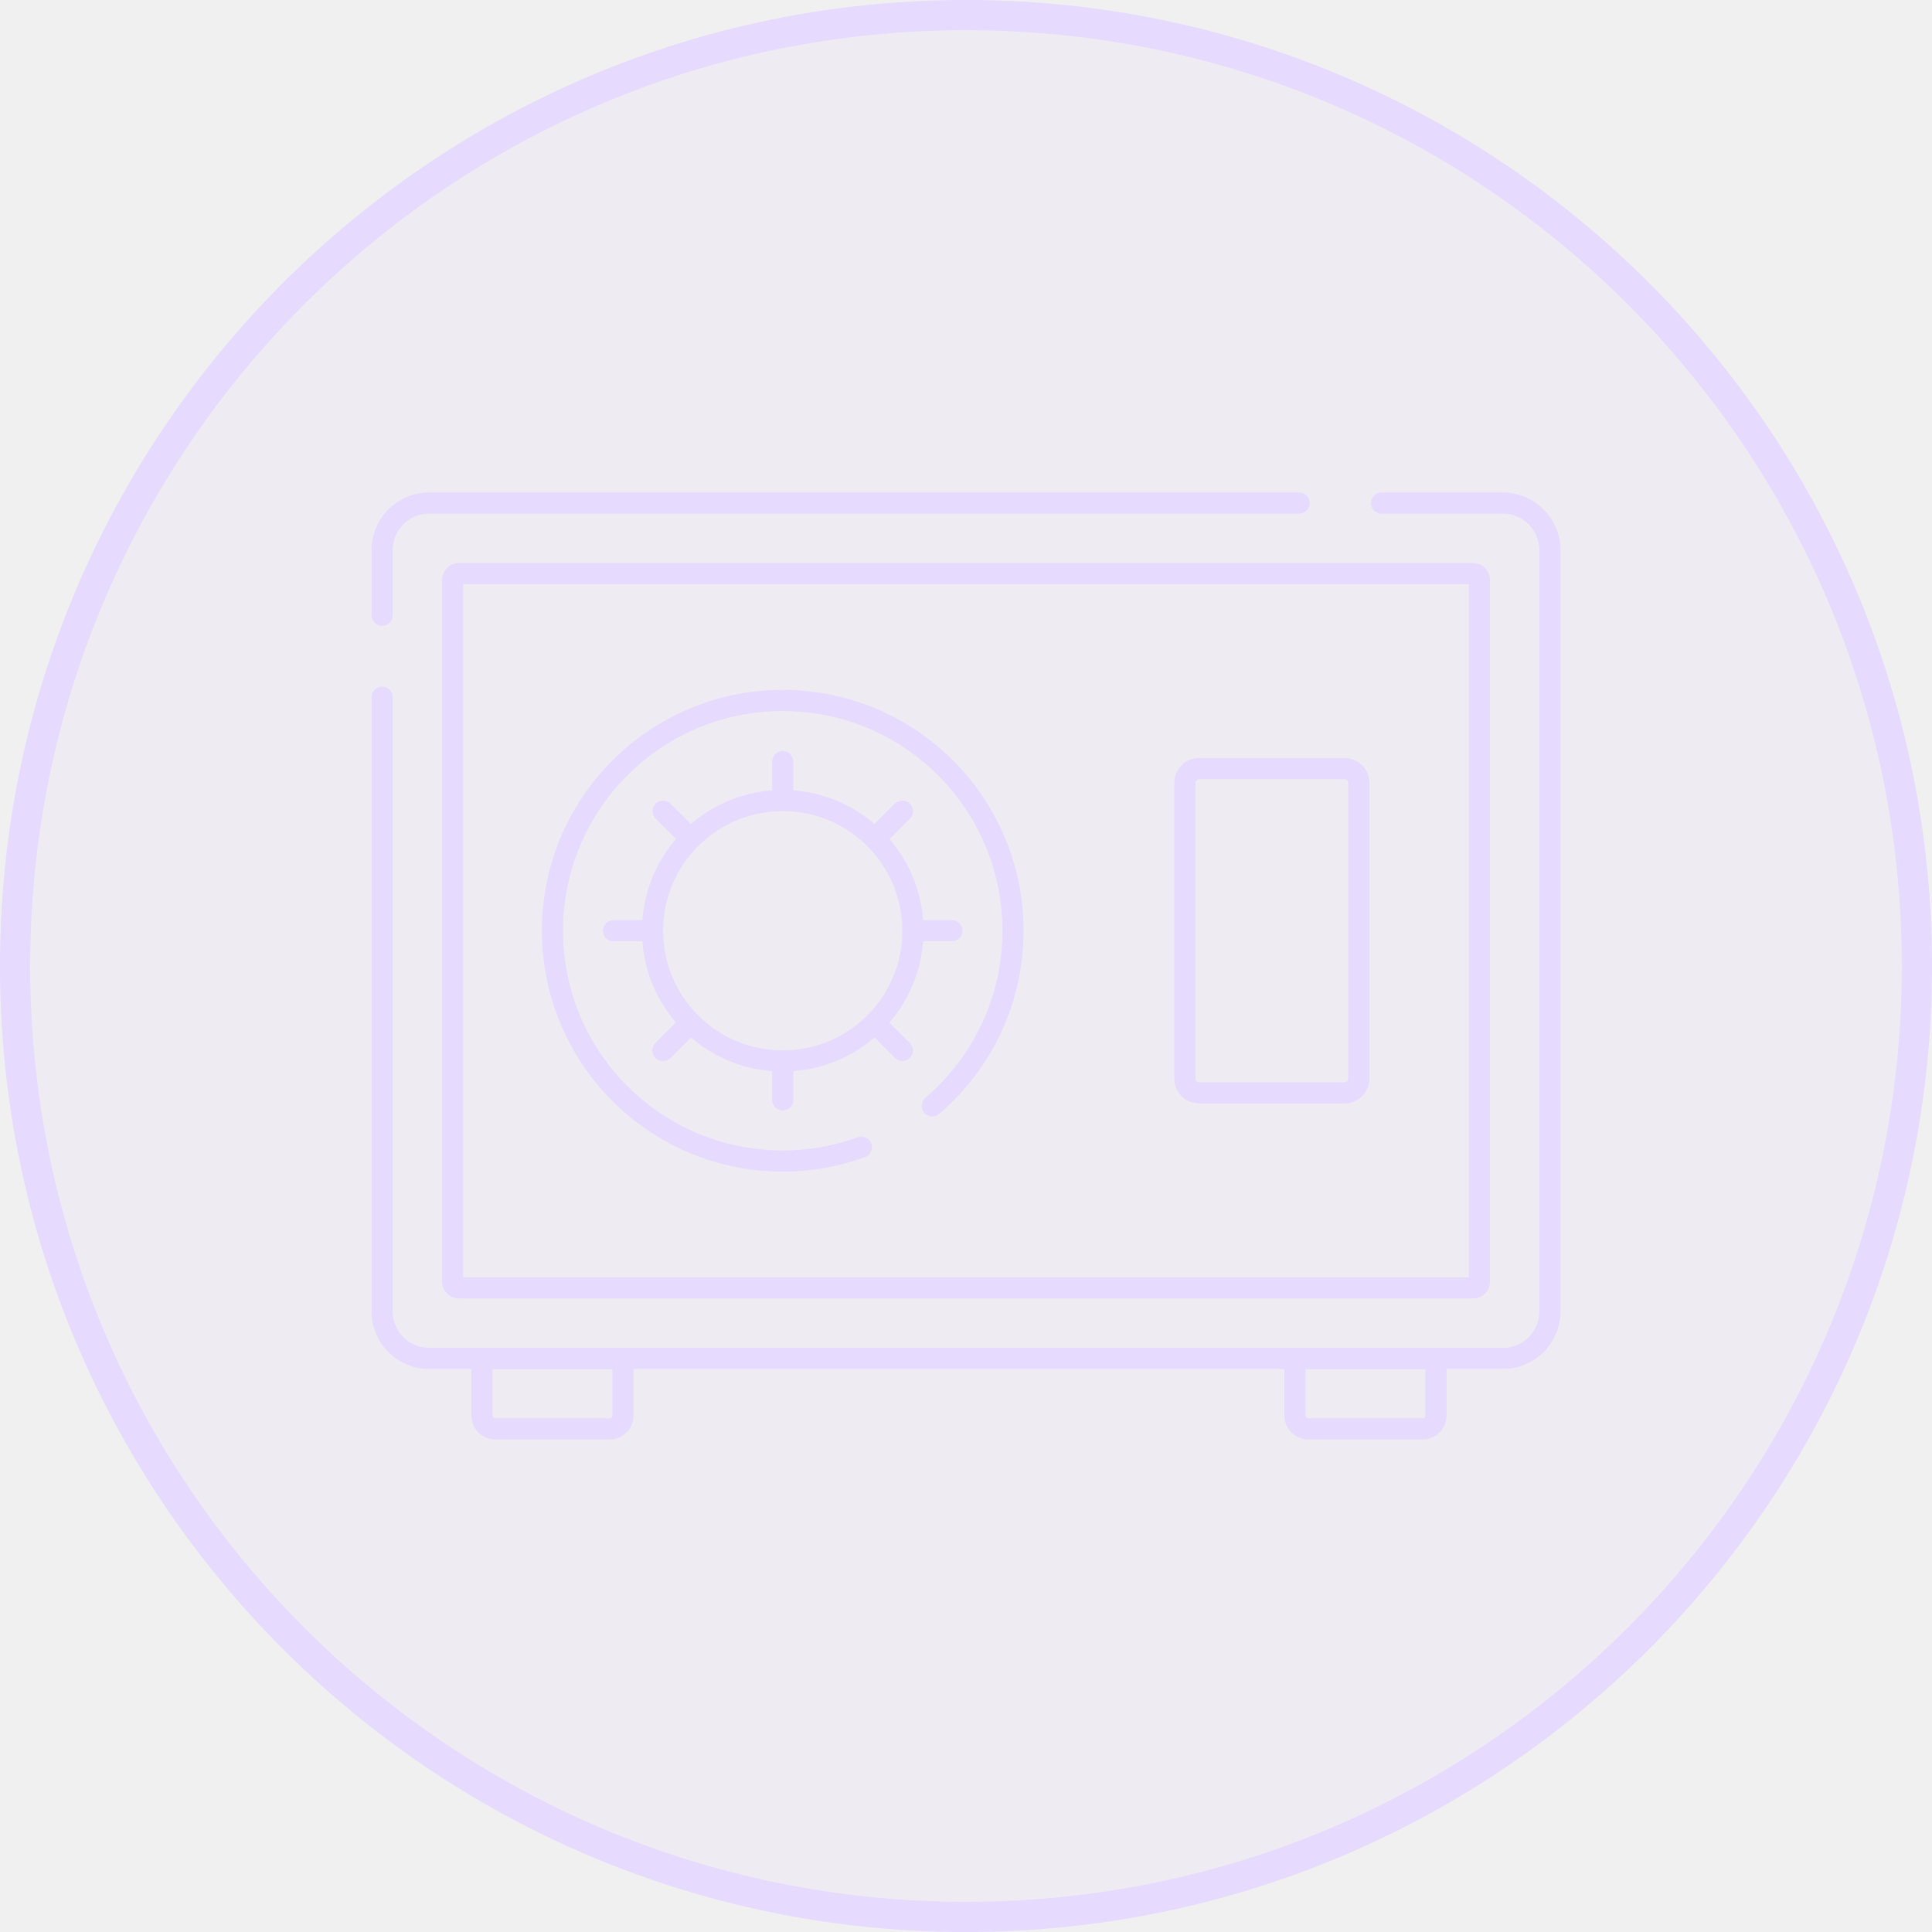
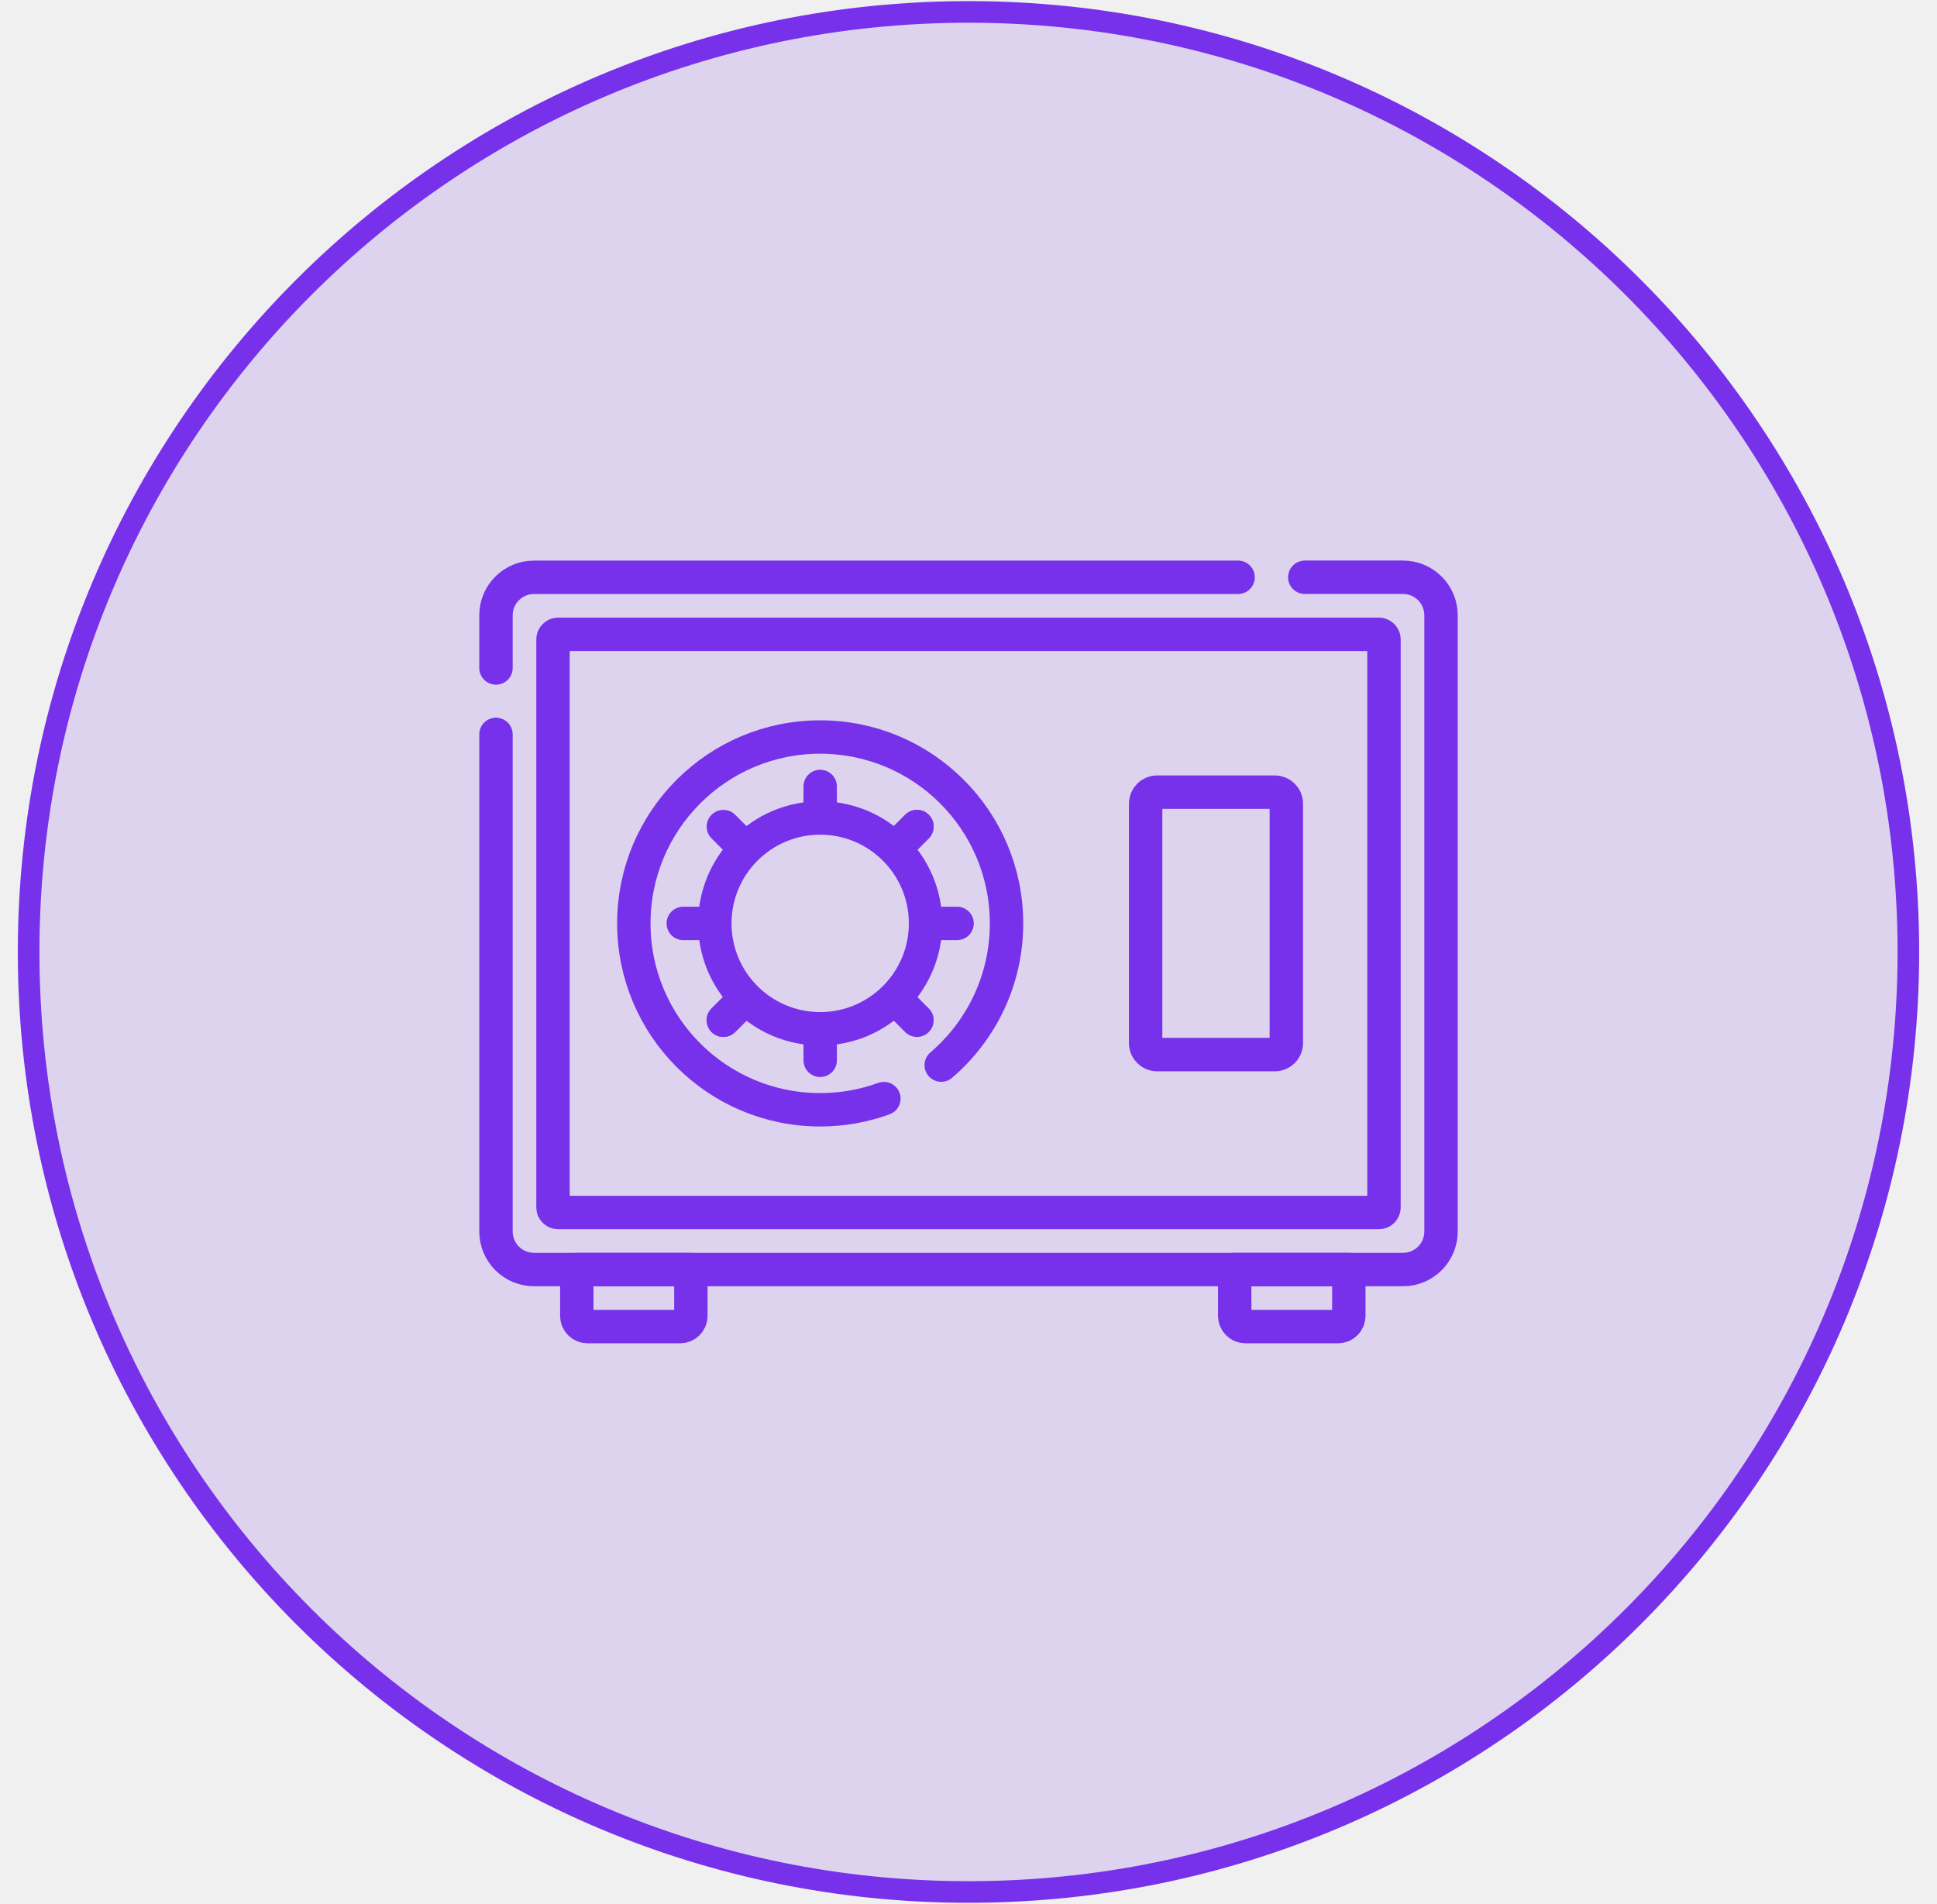
- <svg xmlns="http://www.w3.org/2000/svg" viewBox="0 0 64 64" fill="none">
-   <rect x="0.5" y="0.5" width="63" height="63" rx="31.5" fill="#E6DAFE" fill-opacity="0.15" />
-   <rect x="0.5" y="0.5" width="63" height="63" rx="31.5" stroke="#E6DAFE" />
-   <g clip-path="url(#clip0_8100_8364)">
-     <mask id="mask0_8100_8364" style="mask-type:luminance" maskUnits="userSpaceOnUse" x="1" y="1" width="62" height="62">
-       <path d="M1.929 1.929H62.071V62.071H1.929V1.929Z" fill="white" />
+ <svg xmlns="http://www.w3.org/2000/svg" viewBox="0 0 58 57" fill="none">
+   <rect x="0.857" y="0.357" width="56.286" height="56.286" rx="28.143" fill="#7731EA" fill-opacity="0.15" />
+   <rect x="0.857" y="0.357" width="56.286" height="56.286" rx="28.143" stroke="#7731EA" stroke-width="0.647" />
+   <g clip-path="url(#clip0_7842_355)">
+     <mask id="mask0_7842_355" style="mask-type:luminance" maskUnits="userSpaceOnUse" x="7" y="6" width="44" height="45">
+       <path d="M7.003 6.502H50.997V50.496H7.003V6.502Z" fill="white" />
    </mask>
-     <g mask="url(#mask0_8100_8364)">
-       <path d="M45.765 16.666H49.786C50.646 16.666 51.343 17.363 51.343 18.223V43.442C51.343 44.302 50.646 44.999 49.786 44.999H14.214C13.354 44.999 12.658 44.302 12.658 43.442V23.097" stroke="#E6DAFE" stroke-width="0.7" stroke-miterlimit="10" stroke-linecap="round" stroke-linejoin="round" />
-       <path d="M12.658 20.378V18.223C12.658 17.363 13.354 16.666 14.214 16.666H43.035" stroke="#E6DAFE" stroke-width="0.7" stroke-miterlimit="10" stroke-linecap="round" stroke-linejoin="round" />
-       <path d="M14.993 42.456V19.209C14.993 19.094 15.086 19.001 15.201 19.001H48.799C48.914 19.001 49.008 19.094 49.008 19.209V42.456C49.008 42.571 48.914 42.664 48.799 42.664H15.201C15.086 42.664 14.993 42.571 14.993 42.456Z" stroke="#E6DAFE" stroke-width="0.7" stroke-miterlimit="10" stroke-linecap="round" stroke-linejoin="round" />
-       <path d="M28.536 38.003C27.723 38.299 26.845 38.46 25.929 38.46C21.716 38.46 18.301 35.045 18.301 30.832C18.301 26.62 21.716 23.204 25.929 23.204C30.142 23.204 33.557 26.62 33.557 30.832C33.557 33.154 32.519 35.234 30.883 36.633" stroke="#E6DAFE" stroke-width="0.7" stroke-miterlimit="10" stroke-linecap="round" stroke-linejoin="round" />
-       <path d="M30.242 30.832C30.242 33.215 28.311 35.146 25.929 35.146C23.547 35.146 21.616 33.215 21.616 30.832C21.616 28.45 23.547 26.519 25.929 26.519C28.311 26.519 30.242 28.45 30.242 30.832Z" stroke="#E6DAFE" stroke-width="0.7" stroke-miterlimit="10" stroke-linecap="round" stroke-linejoin="round" />
-       <path d="M44.544 36.203H39.718C39.46 36.203 39.251 35.994 39.251 35.736V25.929C39.251 25.671 39.46 25.462 39.718 25.462H44.544C44.802 25.462 45.011 25.671 45.011 25.929V35.736C45.011 35.994 44.802 36.203 44.544 36.203Z" stroke="#E6DAFE" stroke-width="0.7" stroke-miterlimit="10" stroke-linecap="round" stroke-linejoin="round" />
-       <path d="M20.196 47.334H16.406C16.163 47.334 15.966 47.137 15.966 46.894V44.999H20.636V46.894C20.636 47.137 20.439 47.334 20.196 47.334Z" stroke="#E6DAFE" stroke-width="0.7" stroke-miterlimit="10" stroke-linecap="round" stroke-linejoin="round" />
-       <path d="M47.127 47.334H43.337C43.094 47.334 42.897 47.137 42.897 46.894V44.999H47.567V46.894C47.567 47.137 47.37 47.334 47.127 47.334Z" stroke="#E6DAFE" stroke-width="0.7" stroke-miterlimit="10" stroke-linecap="round" stroke-linejoin="round" />
-       <path d="M29.891 26.87L29.231 27.53" stroke="#E6DAFE" stroke-width="0.7" stroke-miterlimit="10" stroke-linecap="round" stroke-linejoin="round" />
-       <path d="M22.627 34.135L21.966 34.795" stroke="#E6DAFE" stroke-width="0.7" stroke-miterlimit="10" stroke-linecap="round" stroke-linejoin="round" />
-       <path d="M25.929 25.228V26.162" stroke="#E6DAFE" stroke-width="0.7" stroke-miterlimit="10" stroke-linecap="round" stroke-linejoin="round" />
-       <path d="M25.929 35.503V36.437" stroke="#E6DAFE" stroke-width="0.7" stroke-miterlimit="10" stroke-linecap="round" stroke-linejoin="round" />
-       <path d="M29.891 26.87L29.231 27.53" stroke="#E6DAFE" stroke-width="0.7" stroke-miterlimit="10" stroke-linecap="round" stroke-linejoin="round" />
-       <path d="M22.627 34.135L21.966 34.795" stroke="#E6DAFE" stroke-width="0.7" stroke-miterlimit="10" stroke-linecap="round" stroke-linejoin="round" />
-       <path d="M31.533 30.832H30.599" stroke="#E6DAFE" stroke-width="0.7" stroke-miterlimit="10" stroke-linecap="round" stroke-linejoin="round" />
-       <path d="M21.259 30.832H20.325" stroke="#E6DAFE" stroke-width="0.7" stroke-miterlimit="10" stroke-linecap="round" stroke-linejoin="round" />
-       <path d="M29.891 34.795L29.231 34.135" stroke="#E6DAFE" stroke-width="0.7" stroke-miterlimit="10" stroke-linecap="round" stroke-linejoin="round" />
-       <path d="M22.627 27.53L21.966 26.87" stroke="#E6DAFE" stroke-width="0.7" stroke-miterlimit="10" stroke-linecap="round" stroke-linejoin="round" />
+     <g mask="url(#mask0_7842_355)">
+       <path d="M39.069 17.282H42.01C42.639 17.282 43.149 17.792 43.149 18.421V36.869C43.149 37.498 42.639 38.008 42.01 38.008H15.99C15.361 38.008 14.851 37.498 14.851 36.869V21.986" stroke="#7731EA" stroke-miterlimit="10" stroke-linecap="round" stroke-linejoin="round" />
+       <path d="M14.851 19.998V18.421C14.851 17.792 15.361 17.283 15.99 17.283H37.072" stroke="#7731EA" stroke-miterlimit="10" stroke-linecap="round" stroke-linejoin="round" />
+       <path d="M16.559 36.148V19.143C16.559 19.059 16.627 18.991 16.711 18.991H41.288C41.373 18.991 41.441 19.059 41.441 19.143V36.148C41.441 36.232 41.373 36.3 41.288 36.3H16.711C16.627 36.3 16.559 36.232 16.559 36.148Z" stroke="#7731EA" stroke-miterlimit="10" stroke-linecap="round" stroke-linejoin="round" />
+       <path d="M26.466 32.89C25.871 33.107 25.229 33.225 24.559 33.225C21.477 33.225 18.979 30.726 18.979 27.645C18.979 24.563 21.477 22.065 24.559 22.065C27.64 22.065 30.139 24.563 30.139 27.645C30.139 29.343 29.38 30.864 28.183 31.888" stroke="#7731EA" stroke-miterlimit="10" stroke-linecap="round" stroke-linejoin="round" />
+       <path d="M27.714 27.645C27.714 29.387 26.301 30.8 24.559 30.8C22.816 30.8 21.404 29.387 21.404 27.645C21.404 25.902 22.816 24.489 24.559 24.489C26.301 24.489 27.714 25.902 27.714 27.645Z" stroke="#7731EA" stroke-miterlimit="10" stroke-linecap="round" stroke-linejoin="round" />
+       <path d="M38.175 31.573H34.645C34.457 31.573 34.304 31.42 34.304 31.232V24.058C34.304 23.869 34.457 23.716 34.645 23.716H38.175C38.364 23.716 38.517 23.869 38.517 24.058V31.232C38.517 31.42 38.364 31.573 38.175 31.573Z" stroke="#7731EA" stroke-miterlimit="10" stroke-linecap="round" stroke-linejoin="round" />
+       <path d="M20.365 39.716H17.593C17.415 39.716 17.271 39.572 17.271 39.394V38.008H20.687V39.394C20.687 39.572 20.543 39.716 20.365 39.716Z" stroke="#7731EA" stroke-miterlimit="10" stroke-linecap="round" stroke-linejoin="round" />
+       <path d="M40.066 39.716H37.293C37.115 39.716 36.971 39.572 36.971 39.394V38.008H40.388V39.394C40.388 39.572 40.243 39.716 40.066 39.716Z" stroke="#7731EA" stroke-miterlimit="10" stroke-linecap="round" stroke-linejoin="round" />
+       <path d="M27.457 24.746L26.974 25.23" stroke="#7731EA" stroke-miterlimit="10" stroke-linecap="round" stroke-linejoin="round" />
+       <path d="M22.143 30.061L21.66 30.544" stroke="#7731EA" stroke-miterlimit="10" stroke-linecap="round" stroke-linejoin="round" />
+       <path d="M24.559 23.545V24.229" stroke="#7731EA" stroke-miterlimit="10" stroke-linecap="round" stroke-linejoin="round" />
+       <path d="M24.559 31.061V31.744" stroke="#7731EA" stroke-miterlimit="10" stroke-linecap="round" stroke-linejoin="round" />
+       <path d="M27.457 24.746L26.974 25.23" stroke="#7731EA" stroke-miterlimit="10" stroke-linecap="round" stroke-linejoin="round" />
+       <path d="M22.143 30.061L21.66 30.544" stroke="#7731EA" stroke-miterlimit="10" stroke-linecap="round" stroke-linejoin="round" />
+       <path d="M28.658 27.645H27.975" stroke="#7731EA" stroke-miterlimit="10" stroke-linecap="round" stroke-linejoin="round" />
+       <path d="M21.142 27.645H20.459" stroke="#7731EA" stroke-miterlimit="10" stroke-linecap="round" stroke-linejoin="round" />
+       <path d="M27.457 30.544L26.974 30.061" stroke="#7731EA" stroke-miterlimit="10" stroke-linecap="round" stroke-linejoin="round" />
+       <path d="M22.143 25.23L21.66 24.746" stroke="#7731EA" stroke-miterlimit="10" stroke-linecap="round" stroke-linejoin="round" />
    </g>
  </g>
  <defs>
-     <clipPath id="clip0_8100_8364">
-       <rect width="44" height="44" fill="white" transform="translate(10 10)" />
+     <clipPath id="clip0_7842_355">
+       <rect width="32.186" height="32.186" fill="white" transform="translate(12.907 12.4062)" />
    </clipPath>
  </defs>
</svg>
